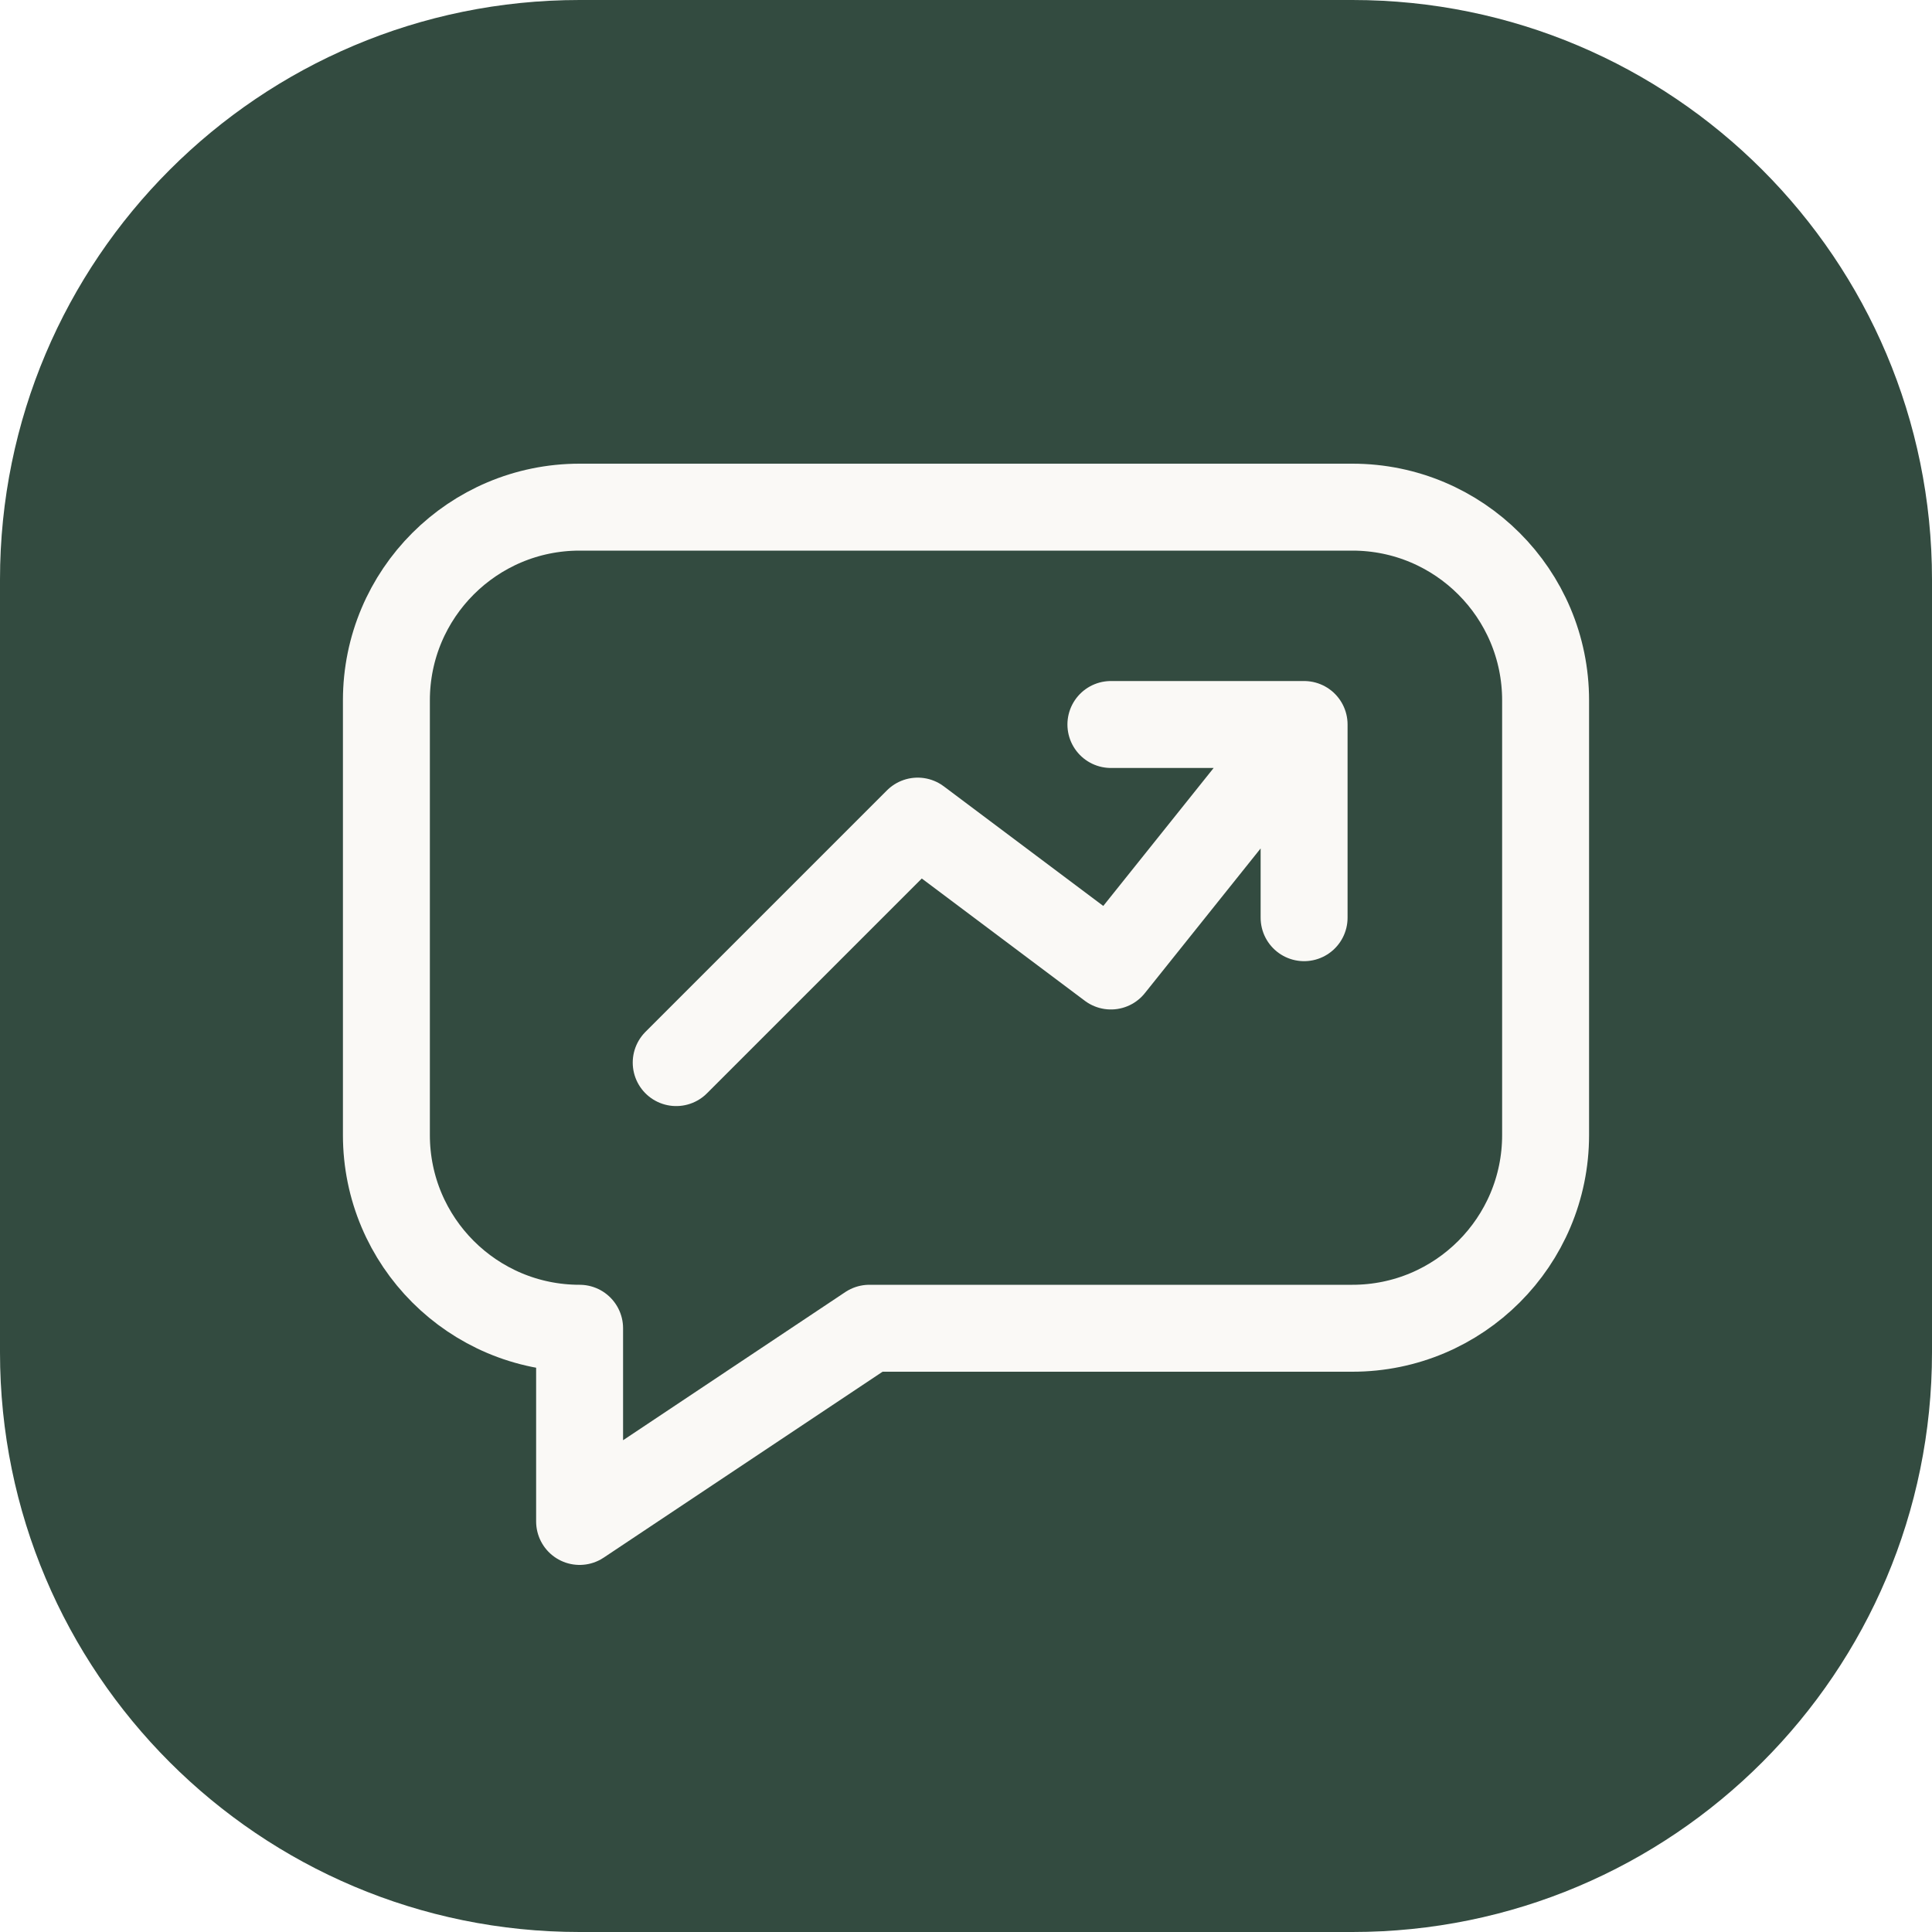
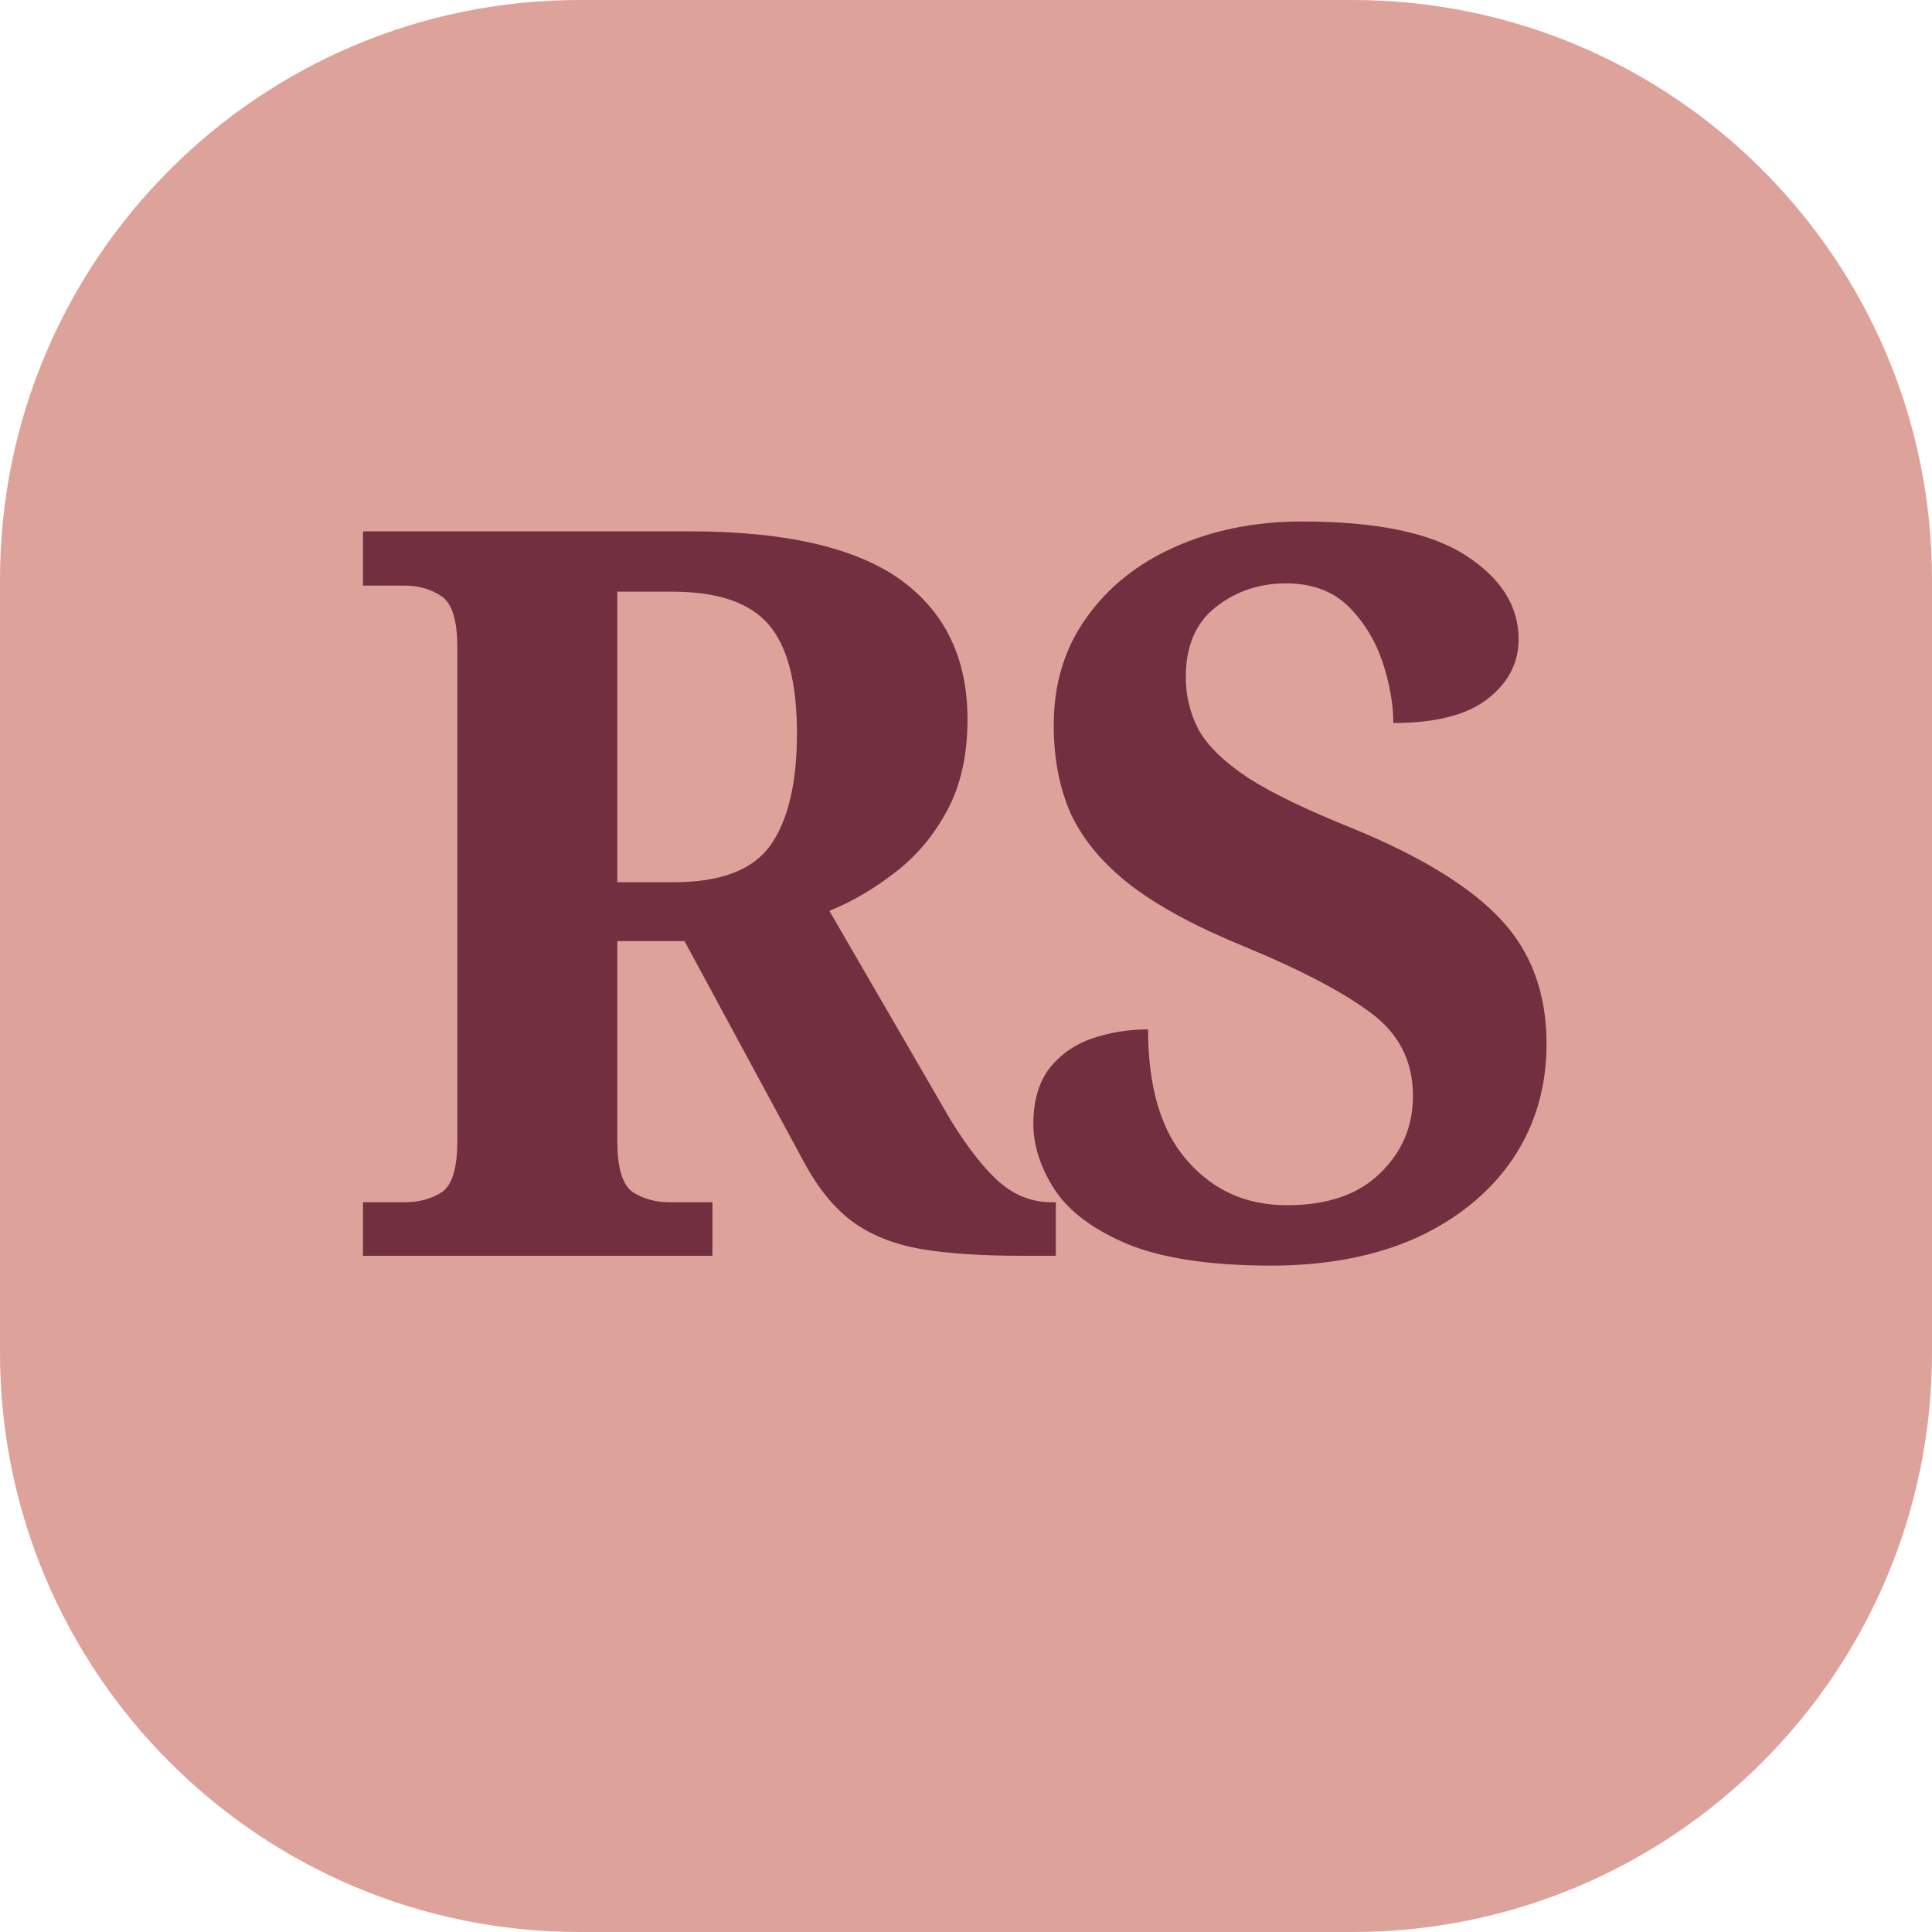
- <svg xmlns="http://www.w3.org/2000/svg" viewBox="0 0 40 40" fill="none">
-   <rect width="40" height="40" rx="12" fill="#334b40" />
-   <path d="M12 10.5h16a4 4 0 0 1 4 4v9a4 4 0 0 1-4 4H18l-6 4v-4a4 4 0 0 1-4-4v-9a4 4 0 0 1 4-4Z" stroke="#faf9f6" stroke-width="1.8" stroke-linejoin="round" />
-   <path d="m14 22 5-5 4 3 4-5m-4 0h4v4" stroke="#faf9f6" stroke-width="1.8" stroke-linecap="round" stroke-linejoin="round" />
+ <svg xmlns="http://www.w3.org/2000/svg" viewBox="0 0 40 40">
+   <rect width="40" height="40" rx="12" fill="#dda39a" />
+   <text x="20" y="26" text-anchor="middle" fill="#722f40" font-family="Georgia,serif" font-weight="700" font-size="21" letter-spacing="-1">RS</text>
</svg>
